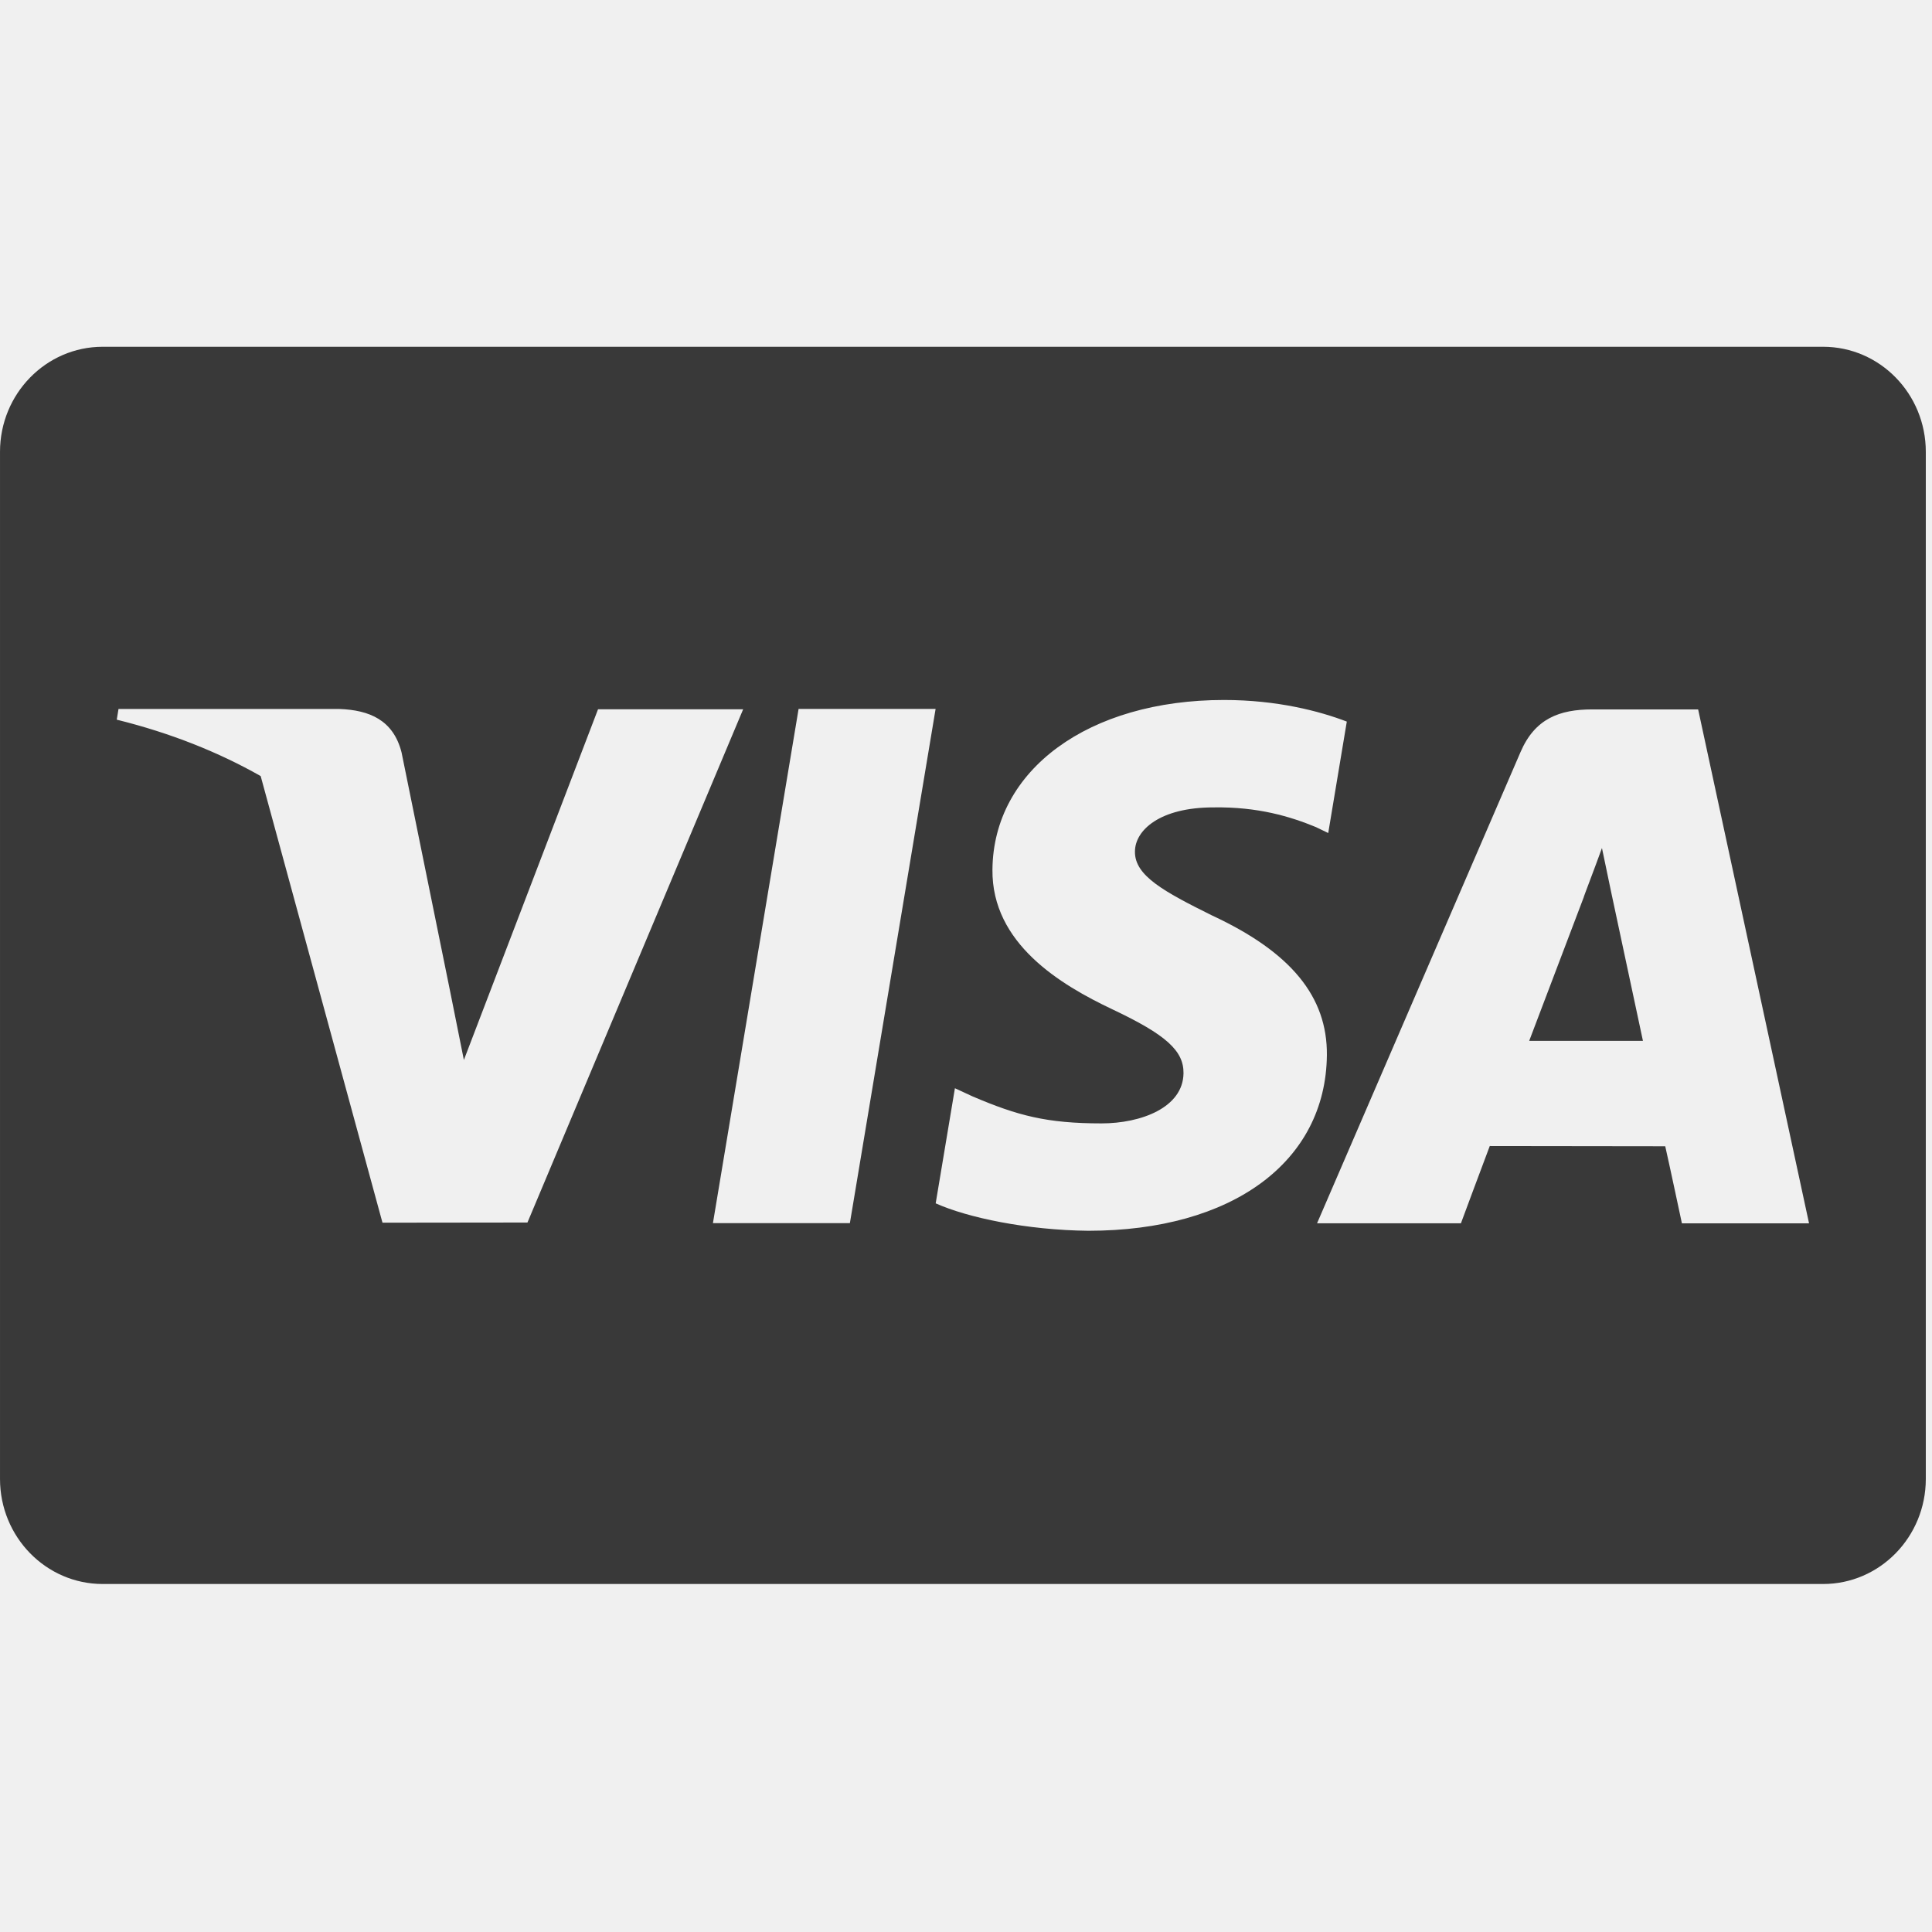
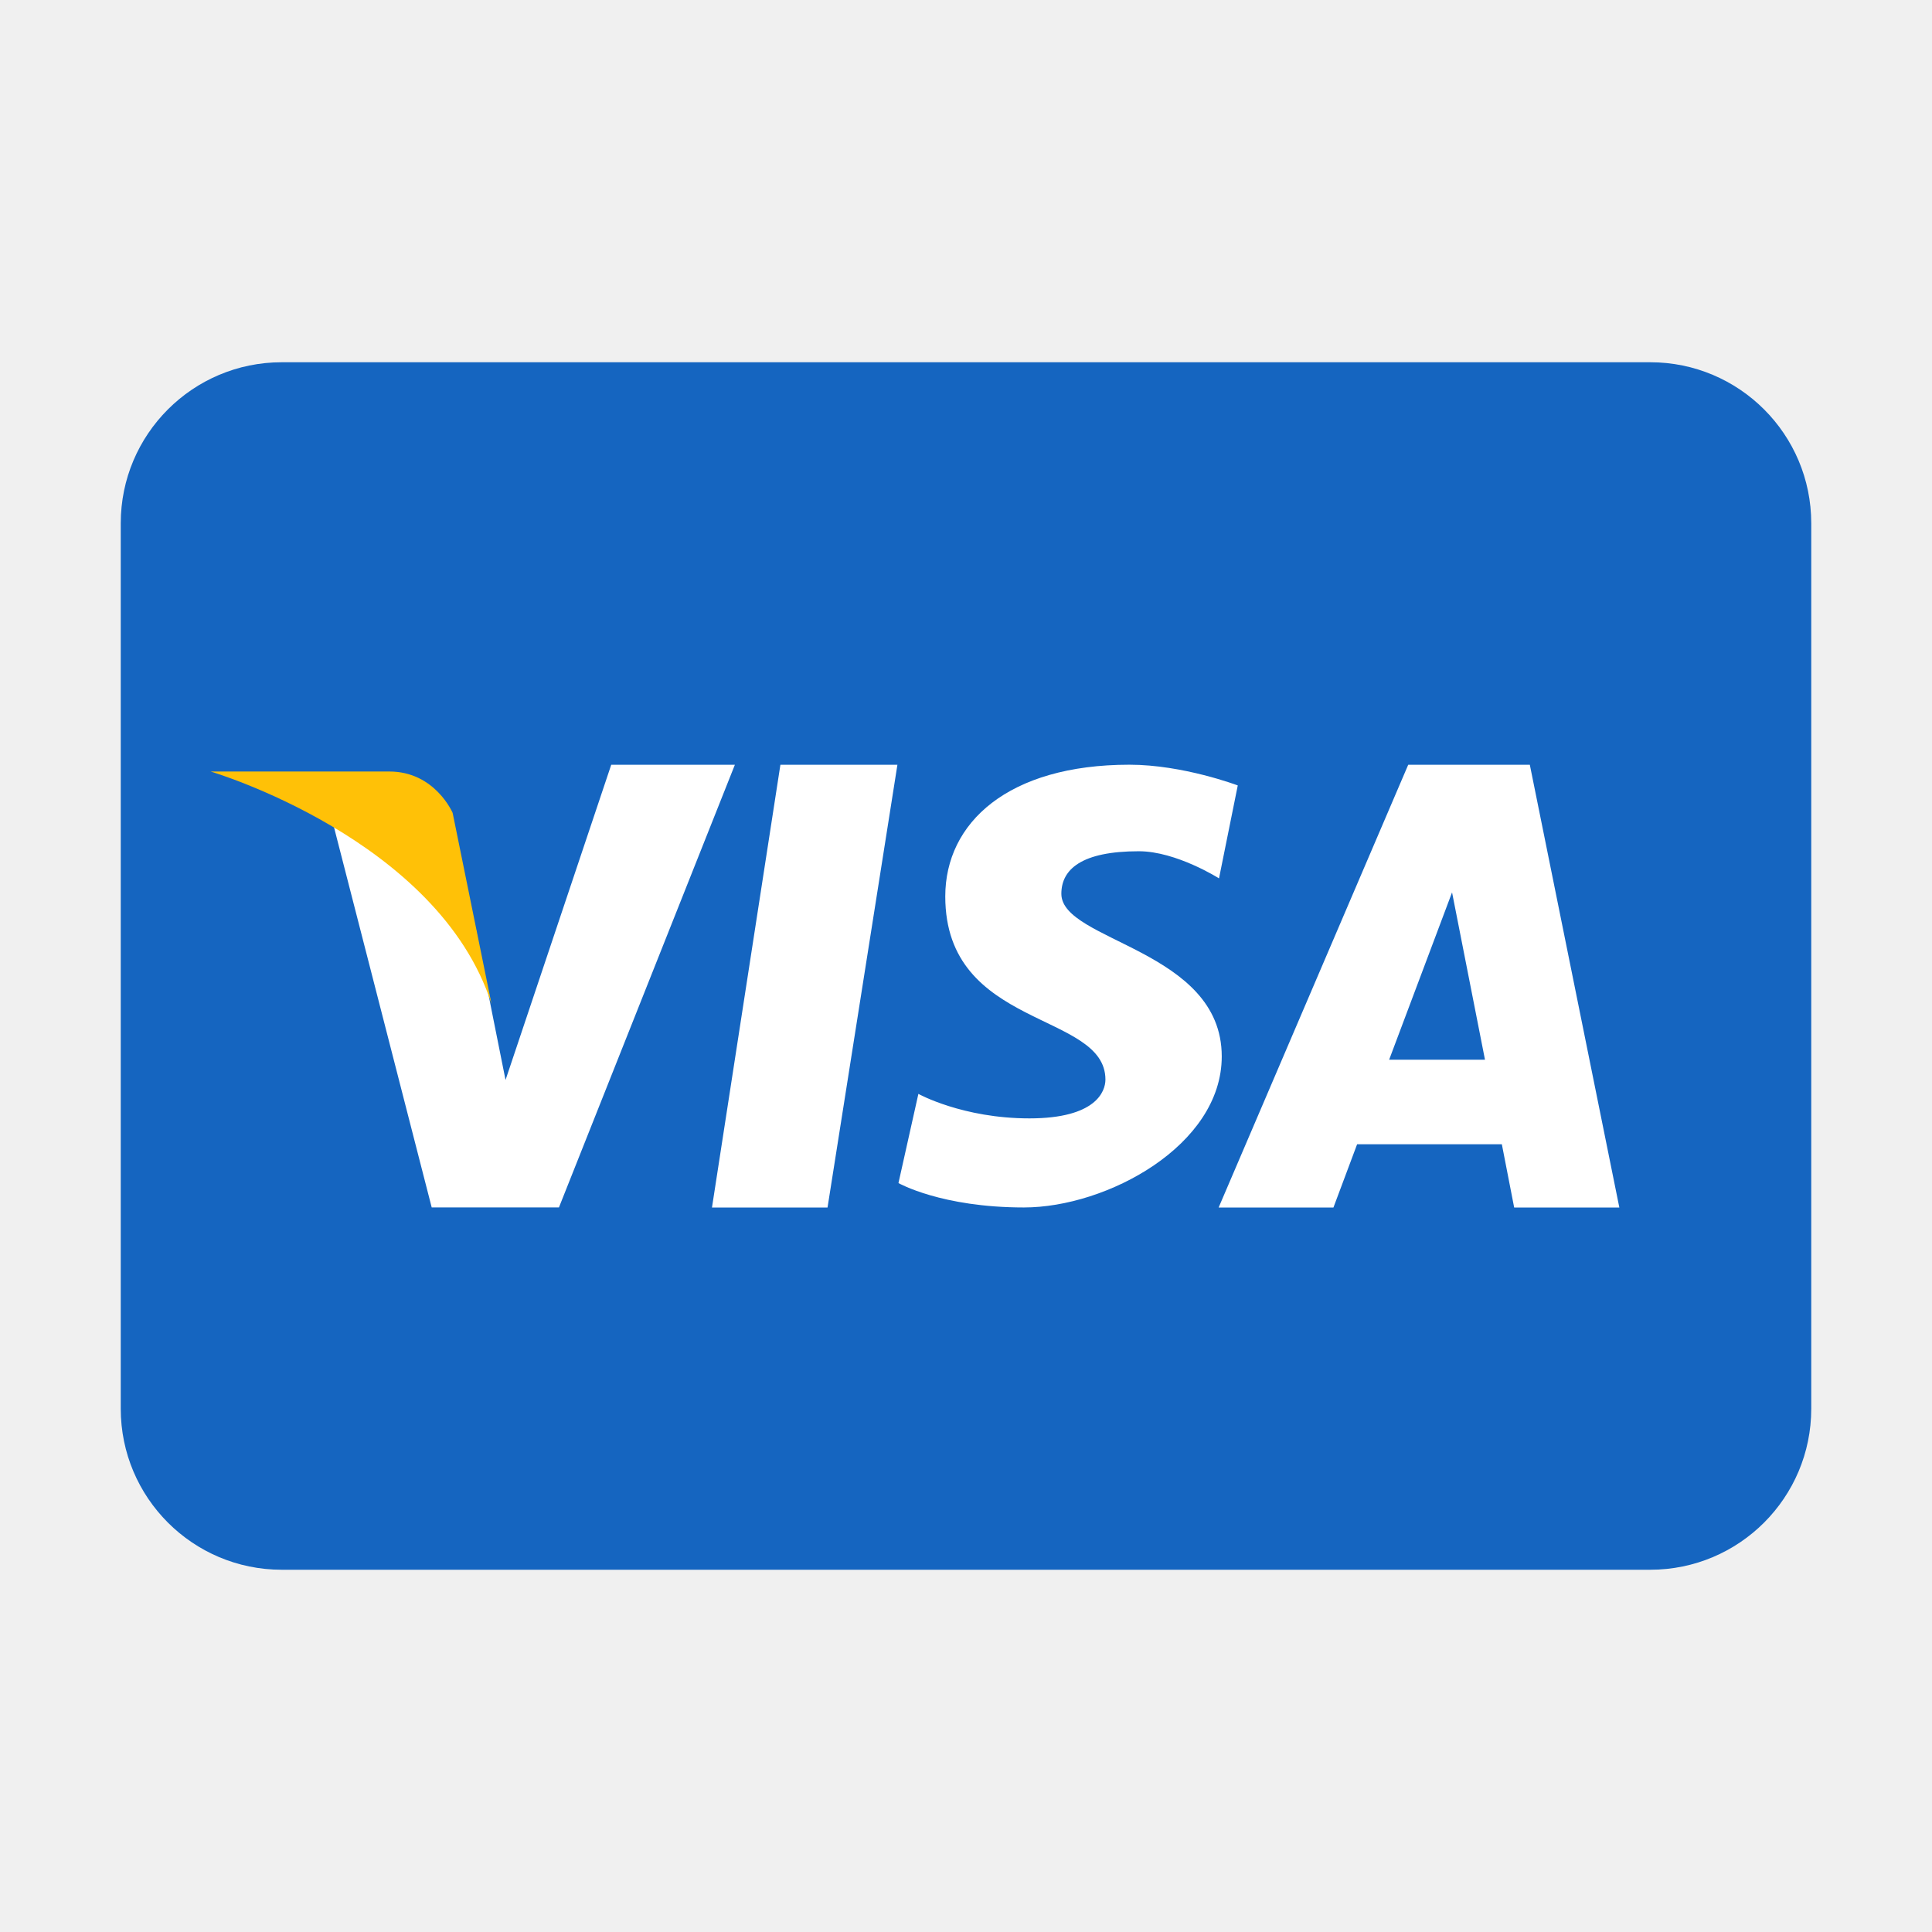
- <svg xmlns="http://www.w3.org/2000/svg" width="800px" height="800px" viewBox="0 -140 780 780" enable-background="new 0 0 780 500" version="1.1" xml:space="preserve">
-   <path d="m736.04 0h-694.58c-22.887 0-41.458 18.994-41.458 42.426v414.65c0 23.437 18.562 42.426 41.458 42.426h694.58c22.888 0 41.459-18.994 41.459-42.426v-414.65c0-23.436-18.562-42.426-41.459-42.426zm-581.62 353.64l-49.177-180.32c-17.004-9.645-36.407-17.397-58.104-22.77l0.706-4.319h89.196c12.015 0.457 21.727 4.38 25.075 17.527l19.392 95.393 4e-3 0.011 5.77 28.77 54.155-141.57h58.594l-87.085 207.2-58.526 0.07zm188.7 0.177h-55.291l-1e-3 -1e-3 34.585-207.61h55.315l-34.608 207.61zm96.259 3.08c-24.807-0.26-48.697-5.28-61.618-11.075l7.764-46.475 7.126 3.299c18.167 7.751 29.929 10.897 52.068 10.897 15.899 0 32.957-6.357 33.094-20.272 0.103-9.088-7.136-15.577-28.666-25.753-20.982-9.932-48.777-26.572-48.47-56.403 0.328-40.355 38.829-68.514 93.487-68.514 21.445 0 38.618 4.514 49.577 8.72l-7.498 44.998-4.958-2.397c-10.209-4.205-23.312-8.24-41.399-7.954-21.655 0-31.678 9.229-31.678 17.858-0.126 9.724 11.715 16.134 31.05 25.736 31.913 14.818 46.65 32.791 46.44 56.407-0.428 43.094-38.174 70.928-96.319 70.928zm239.65-3.014s-5.074-23.841-6.729-31.108c-8.067 0-64.494-0.09-70.842-0.09-2.147 5.615-11.646 31.198-11.646 31.198h-58.086l82.151-190.26c5.815-13.519 15.724-17.216 28.967-17.216h42.742l44.772 207.48h-51.329z" fill="#393939" />
-   <path d="m617.38 280.22c4.574-11.963 22.038-58.036 22.038-58.036-0.327 0.554 4.54-12.019 7.333-19.813l3.741 17.898s10.59 49.557 12.804 59.949h-45.917l1e-3 2e-3z" fill="#393939" />
+ <svg xmlns="http://www.w3.org/2000/svg" viewBox="0 0 48 48" width="48px" height="48px">
+   <path fill="#1565C0" d="M45,35c0,2.209-1.791,4-4,4H7c-2.209,0-4-1.791-4-4V13c0-2.209,1.791-4,4-4h34c2.209,0,4,1.791,4,4V35z" />
+   <path fill="#FFF" d="M15.186 19l-2.626 7.832c0 0-.667-3.313-.733-3.729-1.495-3.411-3.701-3.221-3.701-3.221L10.726 30v-.002h3.161L18.258 19H15.186zM17.689 30L20.56 30 22.296 19 19.389 19zM38.008 19h-3.021l-4.71 11h2.852l.588-1.571h3.596L37.619 30h2.613L38.008 19zM34.513 26.328l1.563-4.157.818 4.157H34.513zM26.369 22.206c0-.606.498-1.057 1.926-1.057.928 0 1.991.674 1.991.674l.466-2.309c0 0-1.358-.515-2.691-.515-3.019 0-4.576 1.444-4.576 3.272 0 3.306 3.979 2.853 3.979 4.551 0 .291-.231.964-1.888.964-1.662 0-2.759-.609-2.759-.609l-.495 2.216c0 0 1.063.606 3.117.606 2.059 0 4.915-1.54 4.915-3.752C30.354 23.586 26.369 23.394 26.369 22.206z" />
+   <path fill="#FFC107" d="M12.212,24.945l-0.966-4.748c0,0-0.437-1.029-1.573-1.029c-1.136,0-4.44,0-4.44,0S10.894,20.84,12.212,24.945z" />
</svg>
